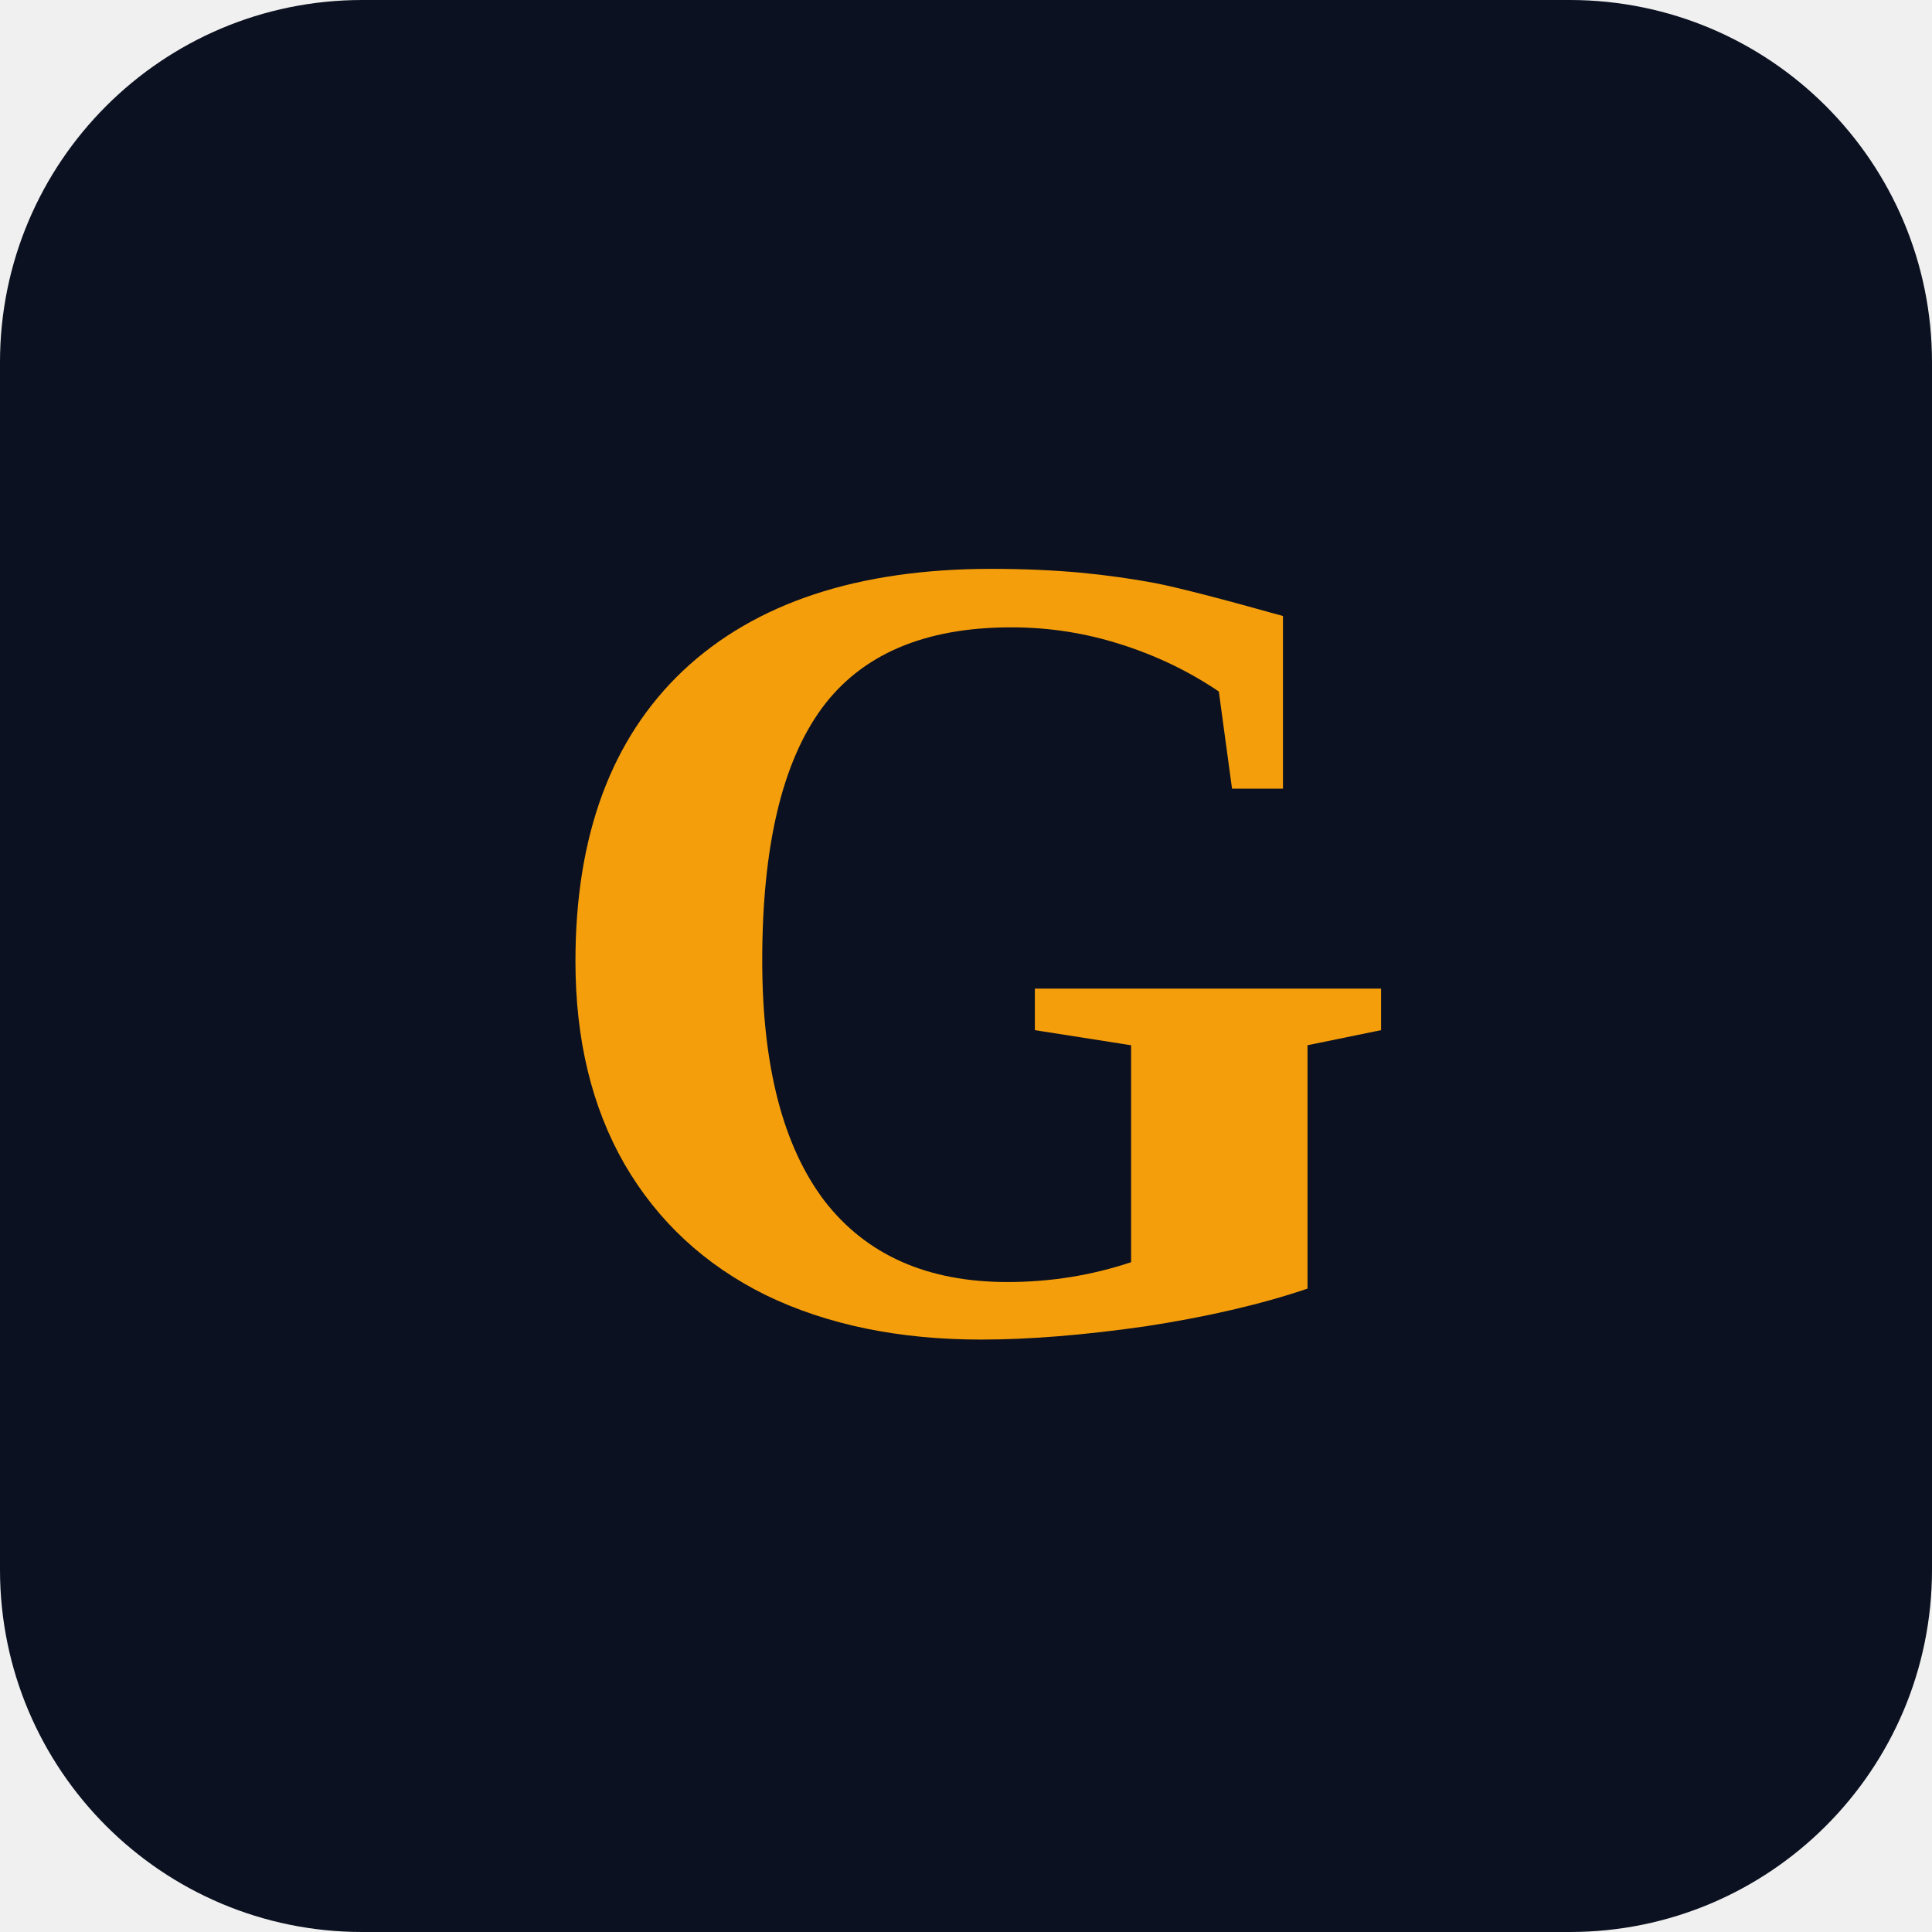
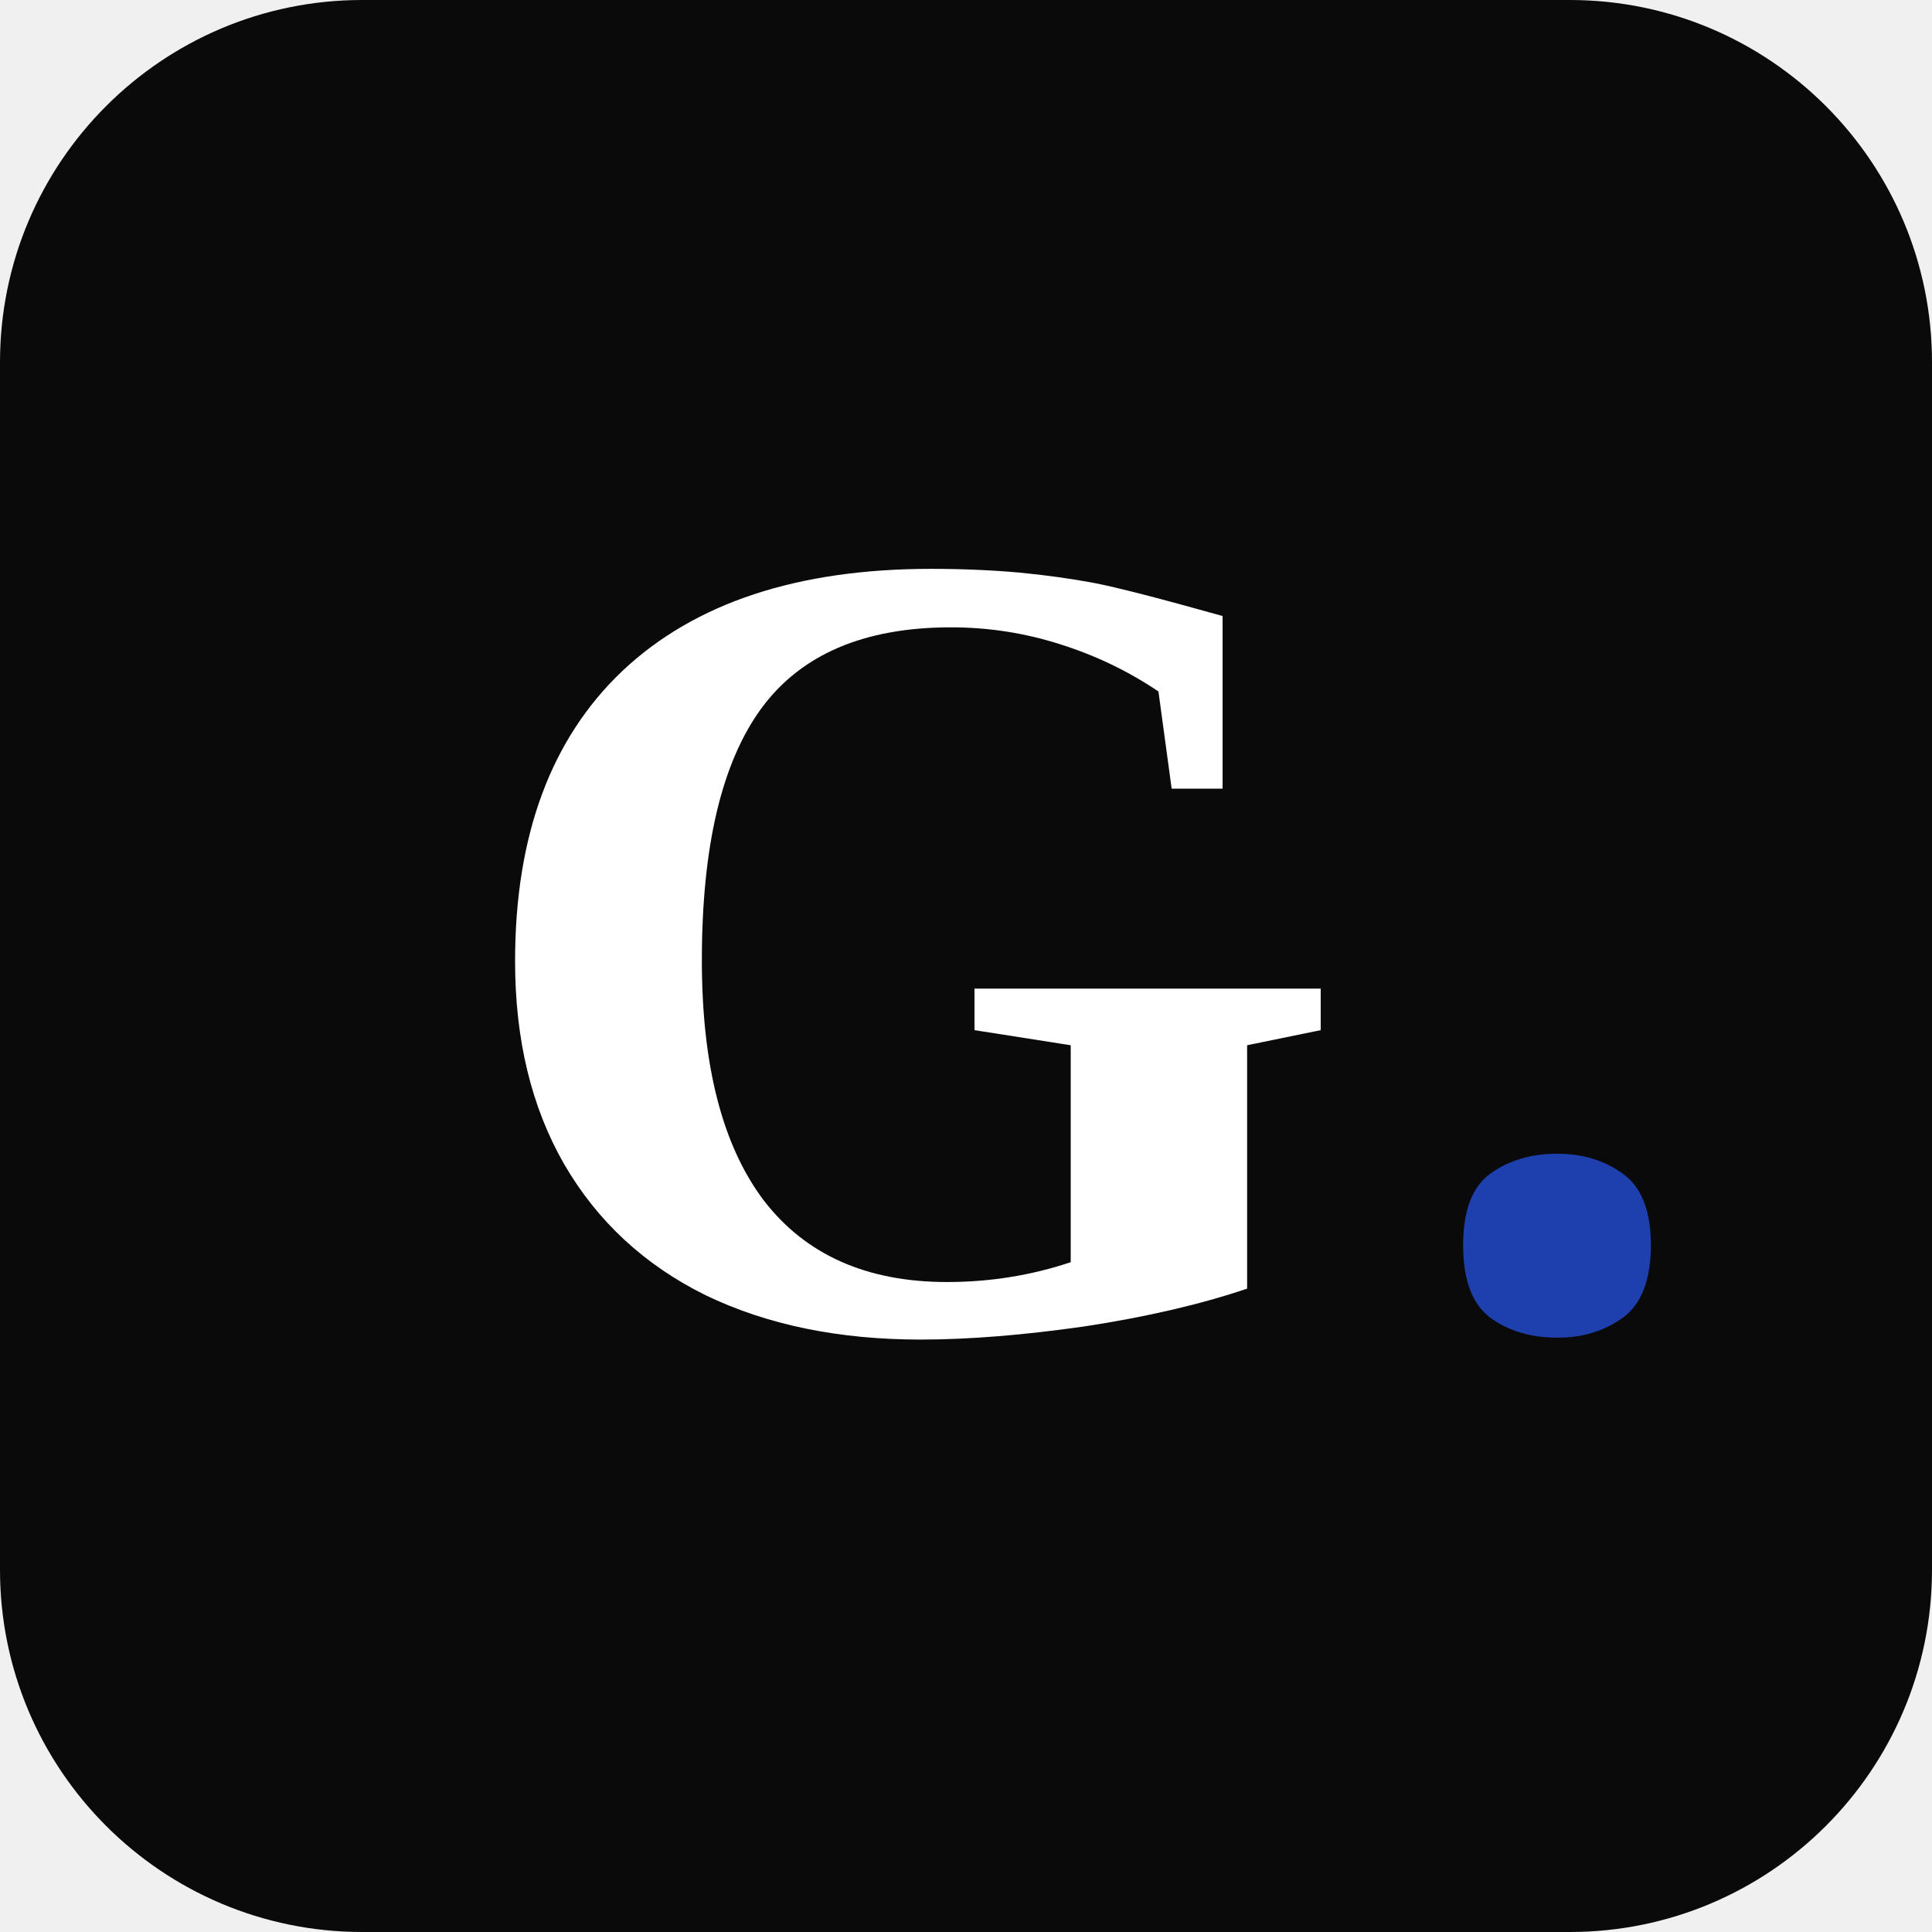
<svg xmlns="http://www.w3.org/2000/svg" viewBox="0 0 32 32" role="img" aria-label="Gradia">
-   <rect width="32" height="32" rx="6" fill="#0b1120" />
-   <text x="16" y="22" text-anchor="middle" font-family="Georgia, 'Times New Roman', serif" font-size="19" font-weight="700" fill="#f59e0b">G</text>
+   <rect width="32" height="32" rx="6" fill="#0a0a0a" />
+   <text x="15" y="22" text-anchor="middle" font-family="Georgia, 'Times New Roman', serif" font-size="19" font-weight="700" fill="#ffffff">G</text>
+   <text x="23" y="22" font-family="Georgia, serif" font-size="19" font-weight="700" fill="#1e40af">.</text>
</svg>
